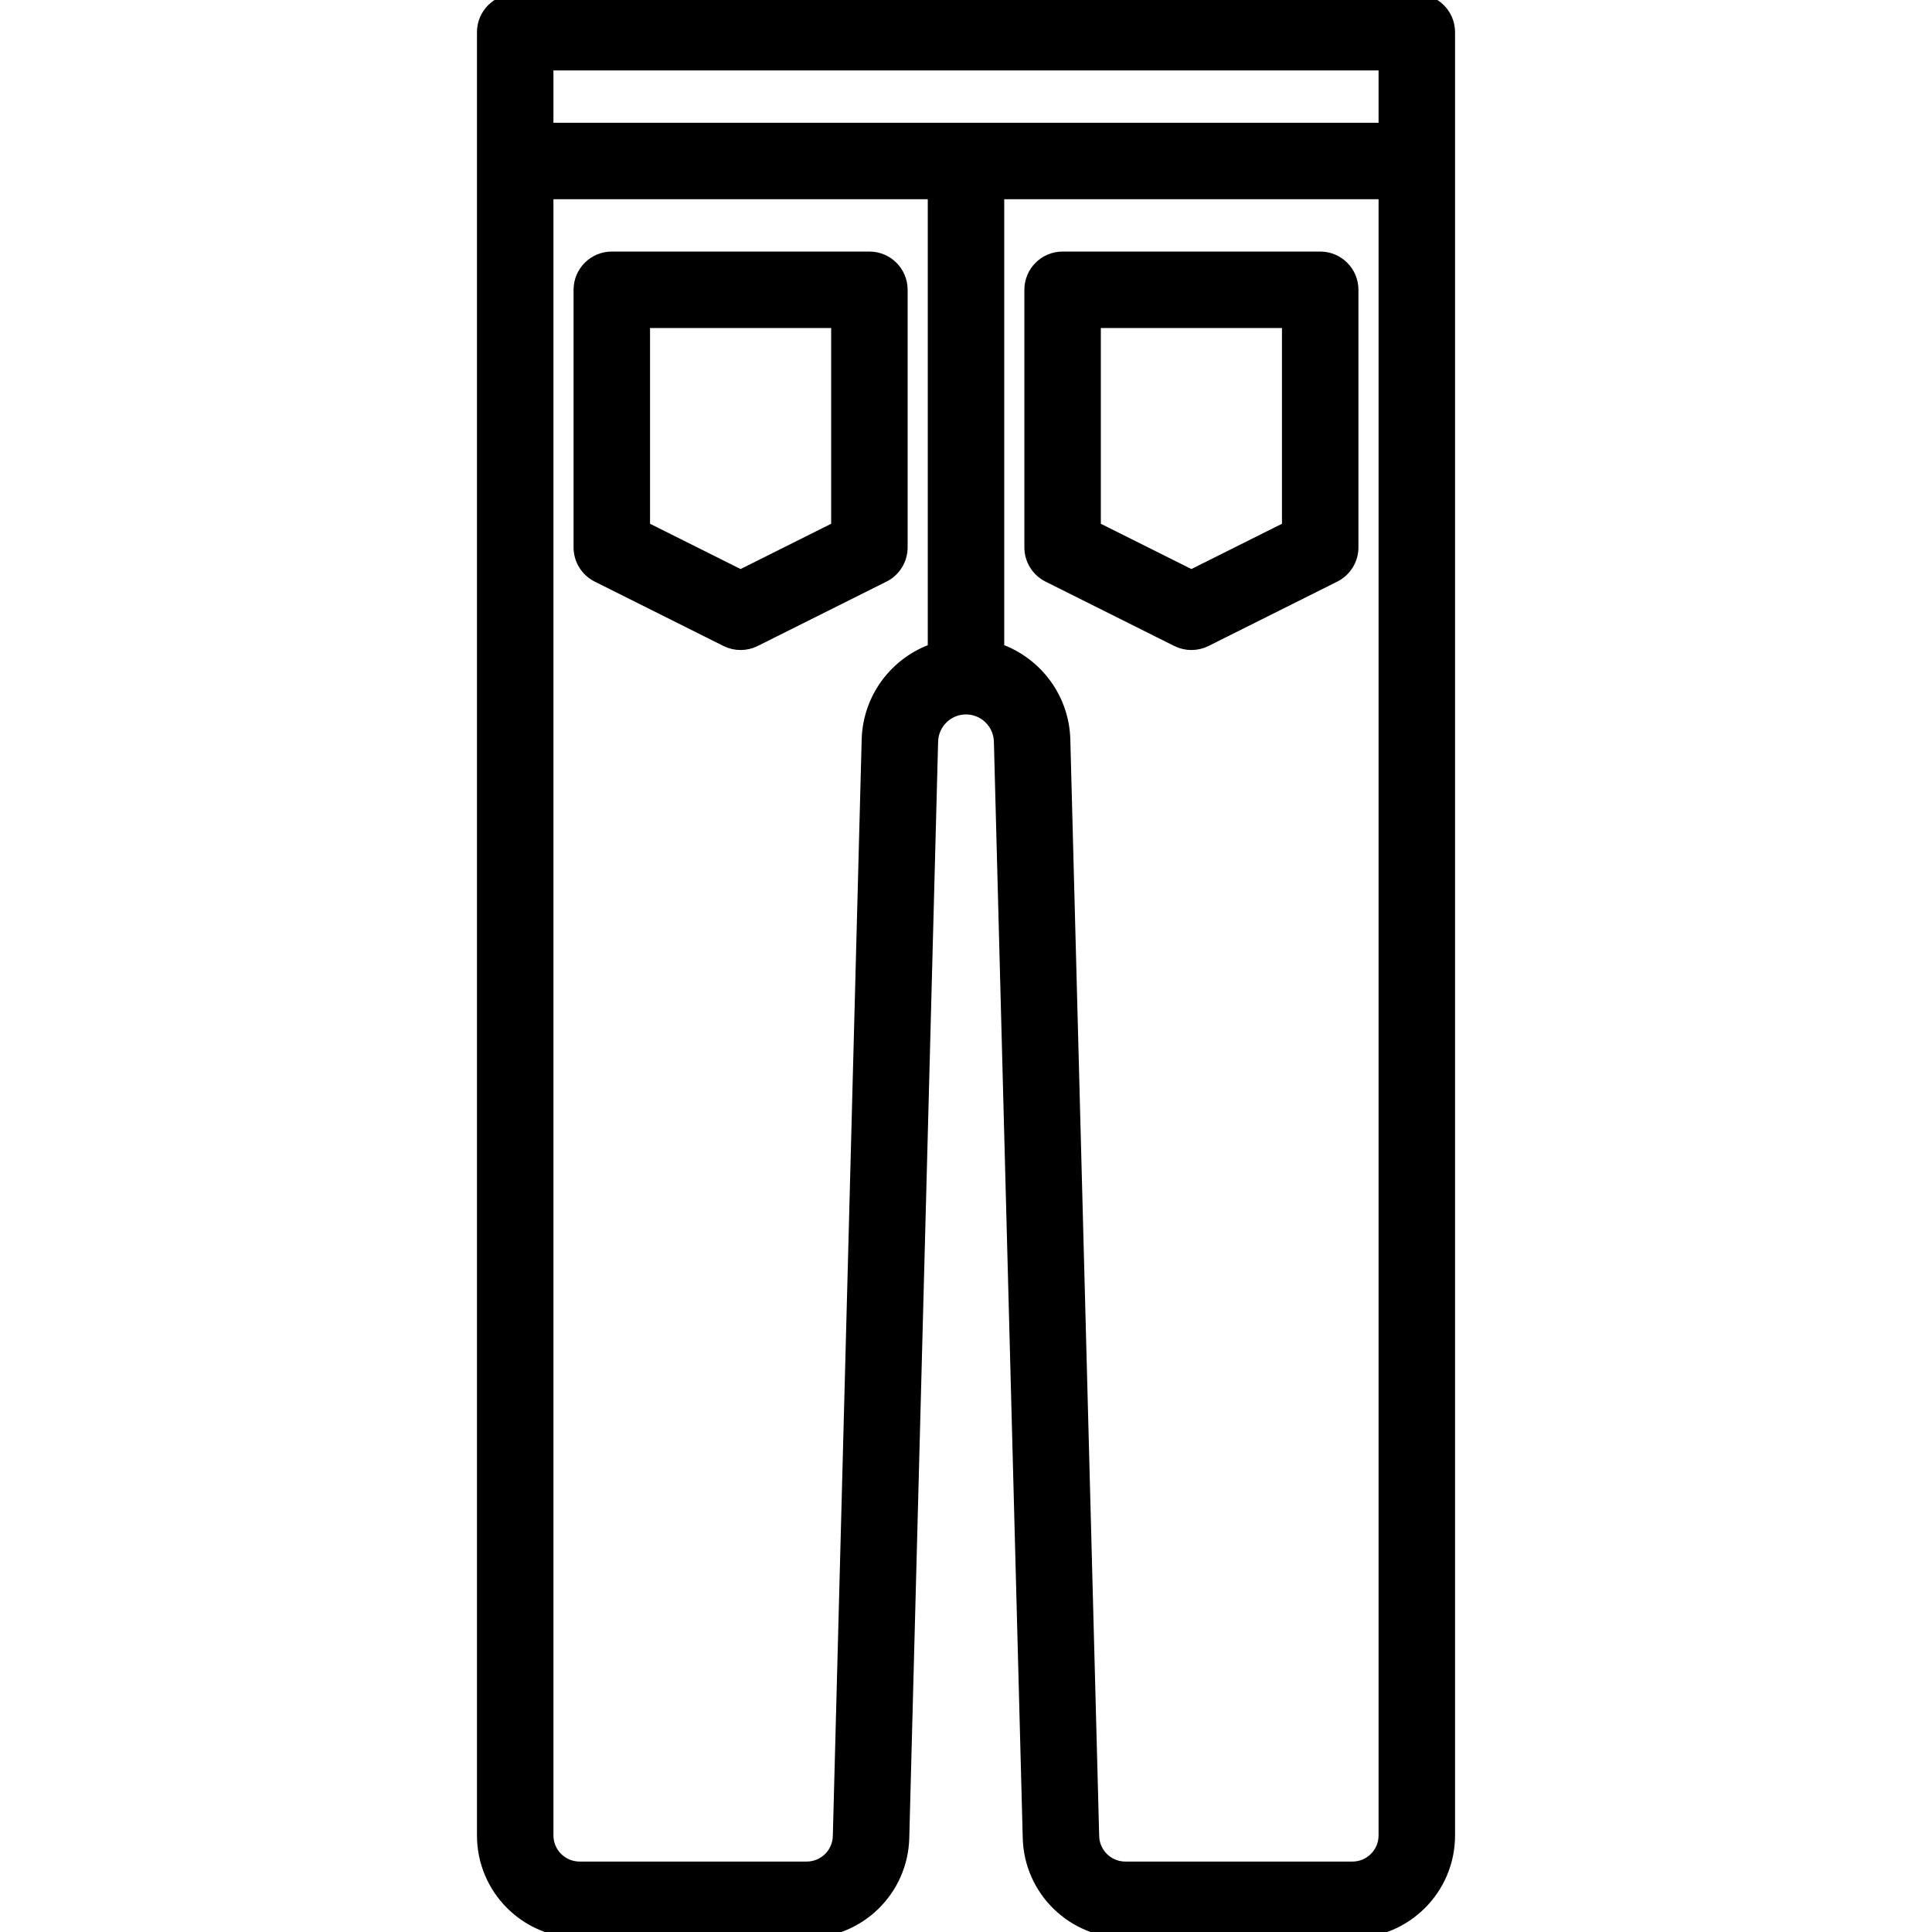
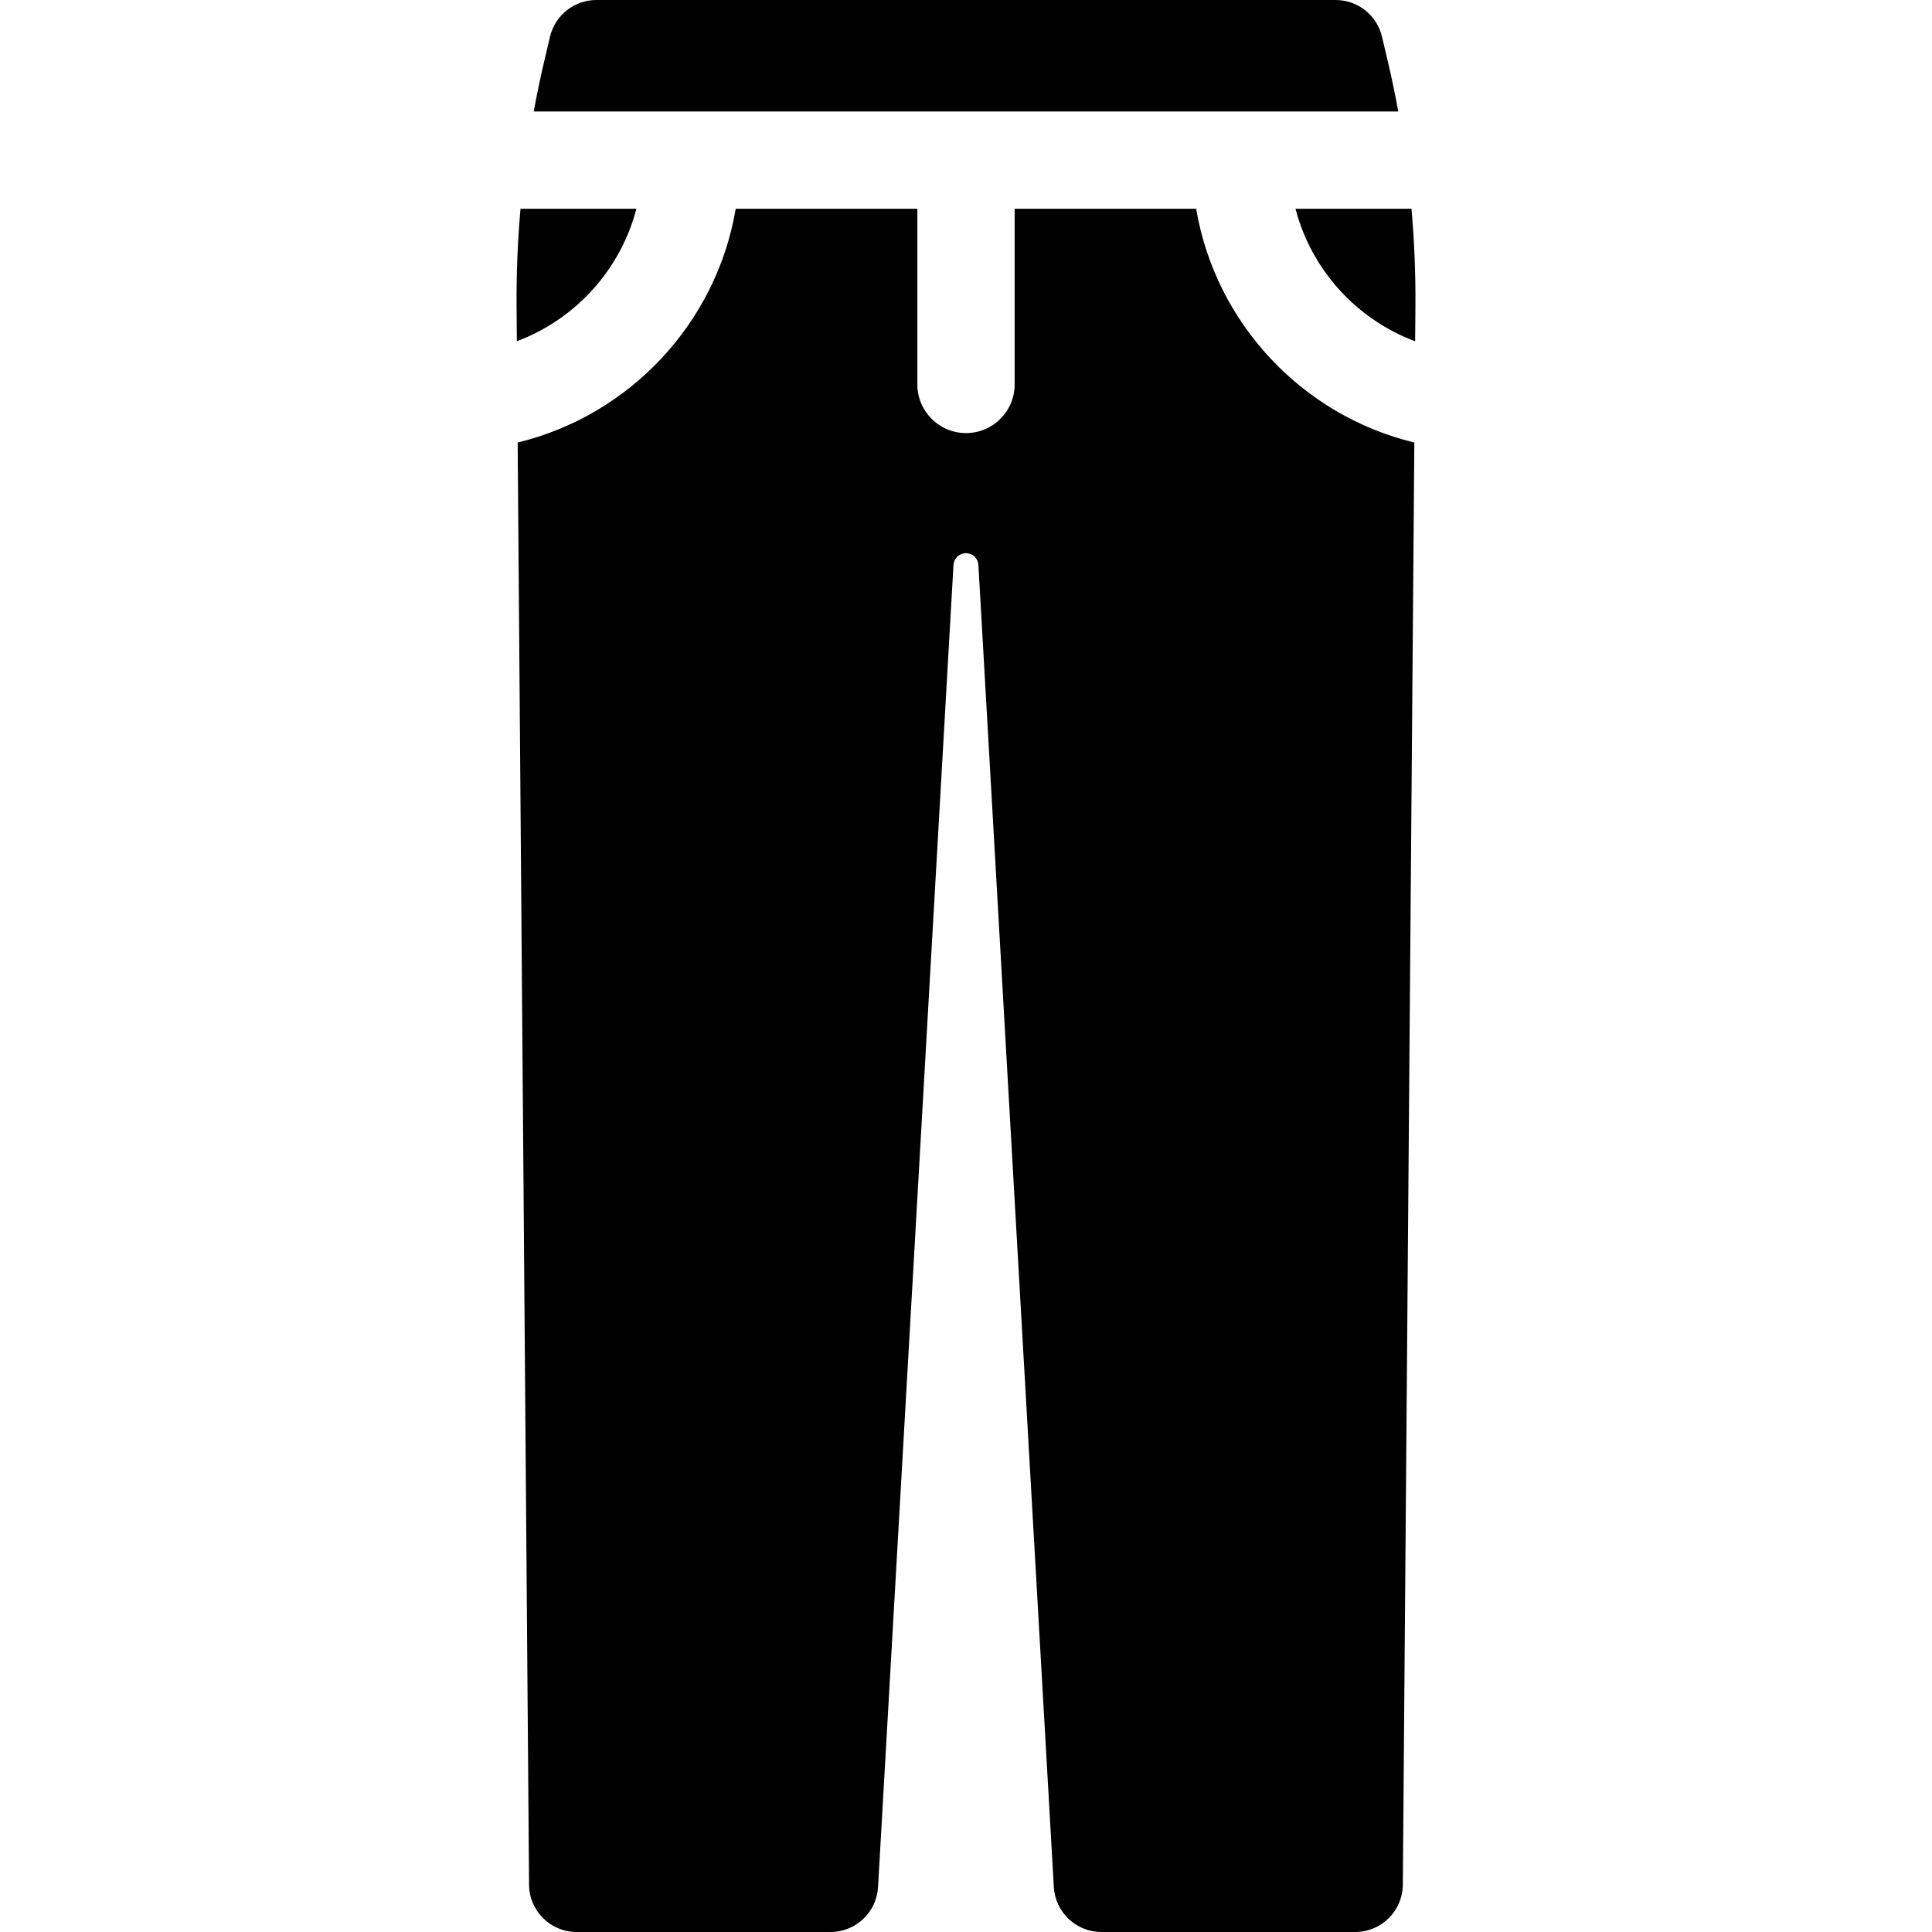
- <svg xmlns="http://www.w3.org/2000/svg" fill="#000000" height="800px" width="800px" version="1.1" id="Layer_1" viewBox="0 0 511.997 511.997" xml:space="preserve">
-   <defs id="defs5" />
-   <g transform="translate(1 1)" id="g5" style="stroke:#000000;stroke-opacity:1;stroke-width:3.2;stroke-dasharray:none">
-     <g id="g4" style="stroke:#000000;stroke-opacity:1;stroke-width:3.2;stroke-dasharray:none">
-       <g id="g3" style="stroke:#000000;stroke-opacity:1;stroke-width:3.2;stroke-dasharray:none">
-         <path d="M374.465-1H135.532c-4.713,0-8.533,3.82-8.533,8.533v34.131v0.003v443.731c0,14.142,11.458,25.6,25.6,25.6h60.177     c13.876,0,25.23-11.059,25.589-24.927l7.646-290.59c0.131-4.866,4.118-8.749,8.989-8.749s8.857,3.883,8.989,8.755l7.646,290.588     c0.358,13.864,11.713,24.923,25.589,24.923h60.177c14.142,0,25.6-11.458,25.6-25.6V41.667v-0.003V7.533     C382.999,2.82,379.178-1,374.465-1z M365.932,16.067v17.064H254.999H144.065V16.067H365.932z M228.95,195.025l-7.646,290.6     c-0.119,4.619-3.904,8.305-8.528,8.305h-60.177c-4.716,0-8.533-3.817-8.533-8.533V50.2h102.4v120.895     C236.493,174.551,229.25,183.898,228.95,195.025z M357.399,493.931h-60.177c-4.624,0-8.408-3.686-8.528-8.302l-7.646-290.598     c-0.3-11.132-7.544-20.48-17.516-23.936V50.2h102.4v435.197C365.932,490.114,362.115,493.931,357.399,493.931z" id="path1" style="stroke:#000000;stroke-opacity:1;stroke-width:3.2;stroke-dasharray:none" />
-         <path d="M229.399,67.264h-68.267c-4.713,0-8.533,3.82-8.533,8.533v68.267c0,3.232,1.826,6.187,4.717,7.632l34.133,17.067     c2.402,1.201,5.23,1.201,7.632,0l34.133-17.067c2.891-1.445,4.717-4.4,4.717-7.632V75.797     C237.932,71.085,234.112,67.264,229.399,67.264z M220.865,138.79l-25.6,12.8l-25.6-12.8V84.331h51.2V138.79z" id="path2" style="stroke:#000000;stroke-opacity:1;stroke-width:3.2;stroke-dasharray:none" />
-         <path d="M348.865,67.264h-68.267c-4.713,0-8.533,3.82-8.533,8.533v68.267c0,3.232,1.826,6.187,4.717,7.632l34.133,17.067     c2.402,1.201,5.23,1.201,7.632,0l34.133-17.067c2.891-1.445,4.717-4.4,4.717-7.632V75.797     C357.399,71.085,353.578,67.264,348.865,67.264z M340.332,138.79l-25.6,12.8l-25.6-12.8V84.331h51.2V138.79z" id="path3" style="stroke:#000000;stroke-opacity:1;stroke-width:3.2;stroke-dasharray:none" />
-       </g>
-     </g>
+ <svg xmlns="http://www.w3.org/2000/svg" fill="#000000" height="800px" width="800px" version="1.1" id="Capa_1" viewBox="0 0 297.877 297.877" xml:space="preserve">
+   <g>
+     <path d="M218.188,52.617l0.043-5.373c0.04-5.03-0.168-10.053-0.604-15.055h-17.885C202.195,41.62,209.163,49.246,218.188,52.617z" />
+     <path d="M215.587,17.19c-0.487-2.638-1.025-5.267-1.646-7.88l-0.869-3.66C212.285,2.338,209.327,0,205.923,0H91.956   c-3.404,0-6.362,2.338-7.148,5.649l-0.87,3.664c-0.621,2.612-1.159,5.24-1.646,7.877H215.587z" />
+     <path d="M184.425,32.19H156.44v27.083c0,4.143-3.357,7.5-7.5,7.5c-4.143,0-7.5-3.357-7.5-7.5V32.19h-28.005   c-2.993,17.678-16.371,31.862-33.623,36.039l1.758,222.359c0.032,4.035,3.312,7.289,7.347,7.289h39.125   c3.895,0,7.114-3.04,7.335-6.929l11.631-203.843c0.058-1.019,0.901-1.815,1.921-1.815c1.02,0,1.863,0.796,1.921,1.815   l11.631,203.843c0.222,3.889,3.44,6.929,7.336,6.929h39.124c4.035,0,7.315-3.254,7.347-7.289l1.775-222.356   C200.804,64.06,187.419,49.874,184.425,32.19z" />
+     <path d="M98.118,32.19H80.251c-0.437,5.001-0.645,10.023-0.605,15.051l0.043,5.369C88.706,49.236,95.666,41.614,98.118,32.19z" />
  </g>
</svg>
